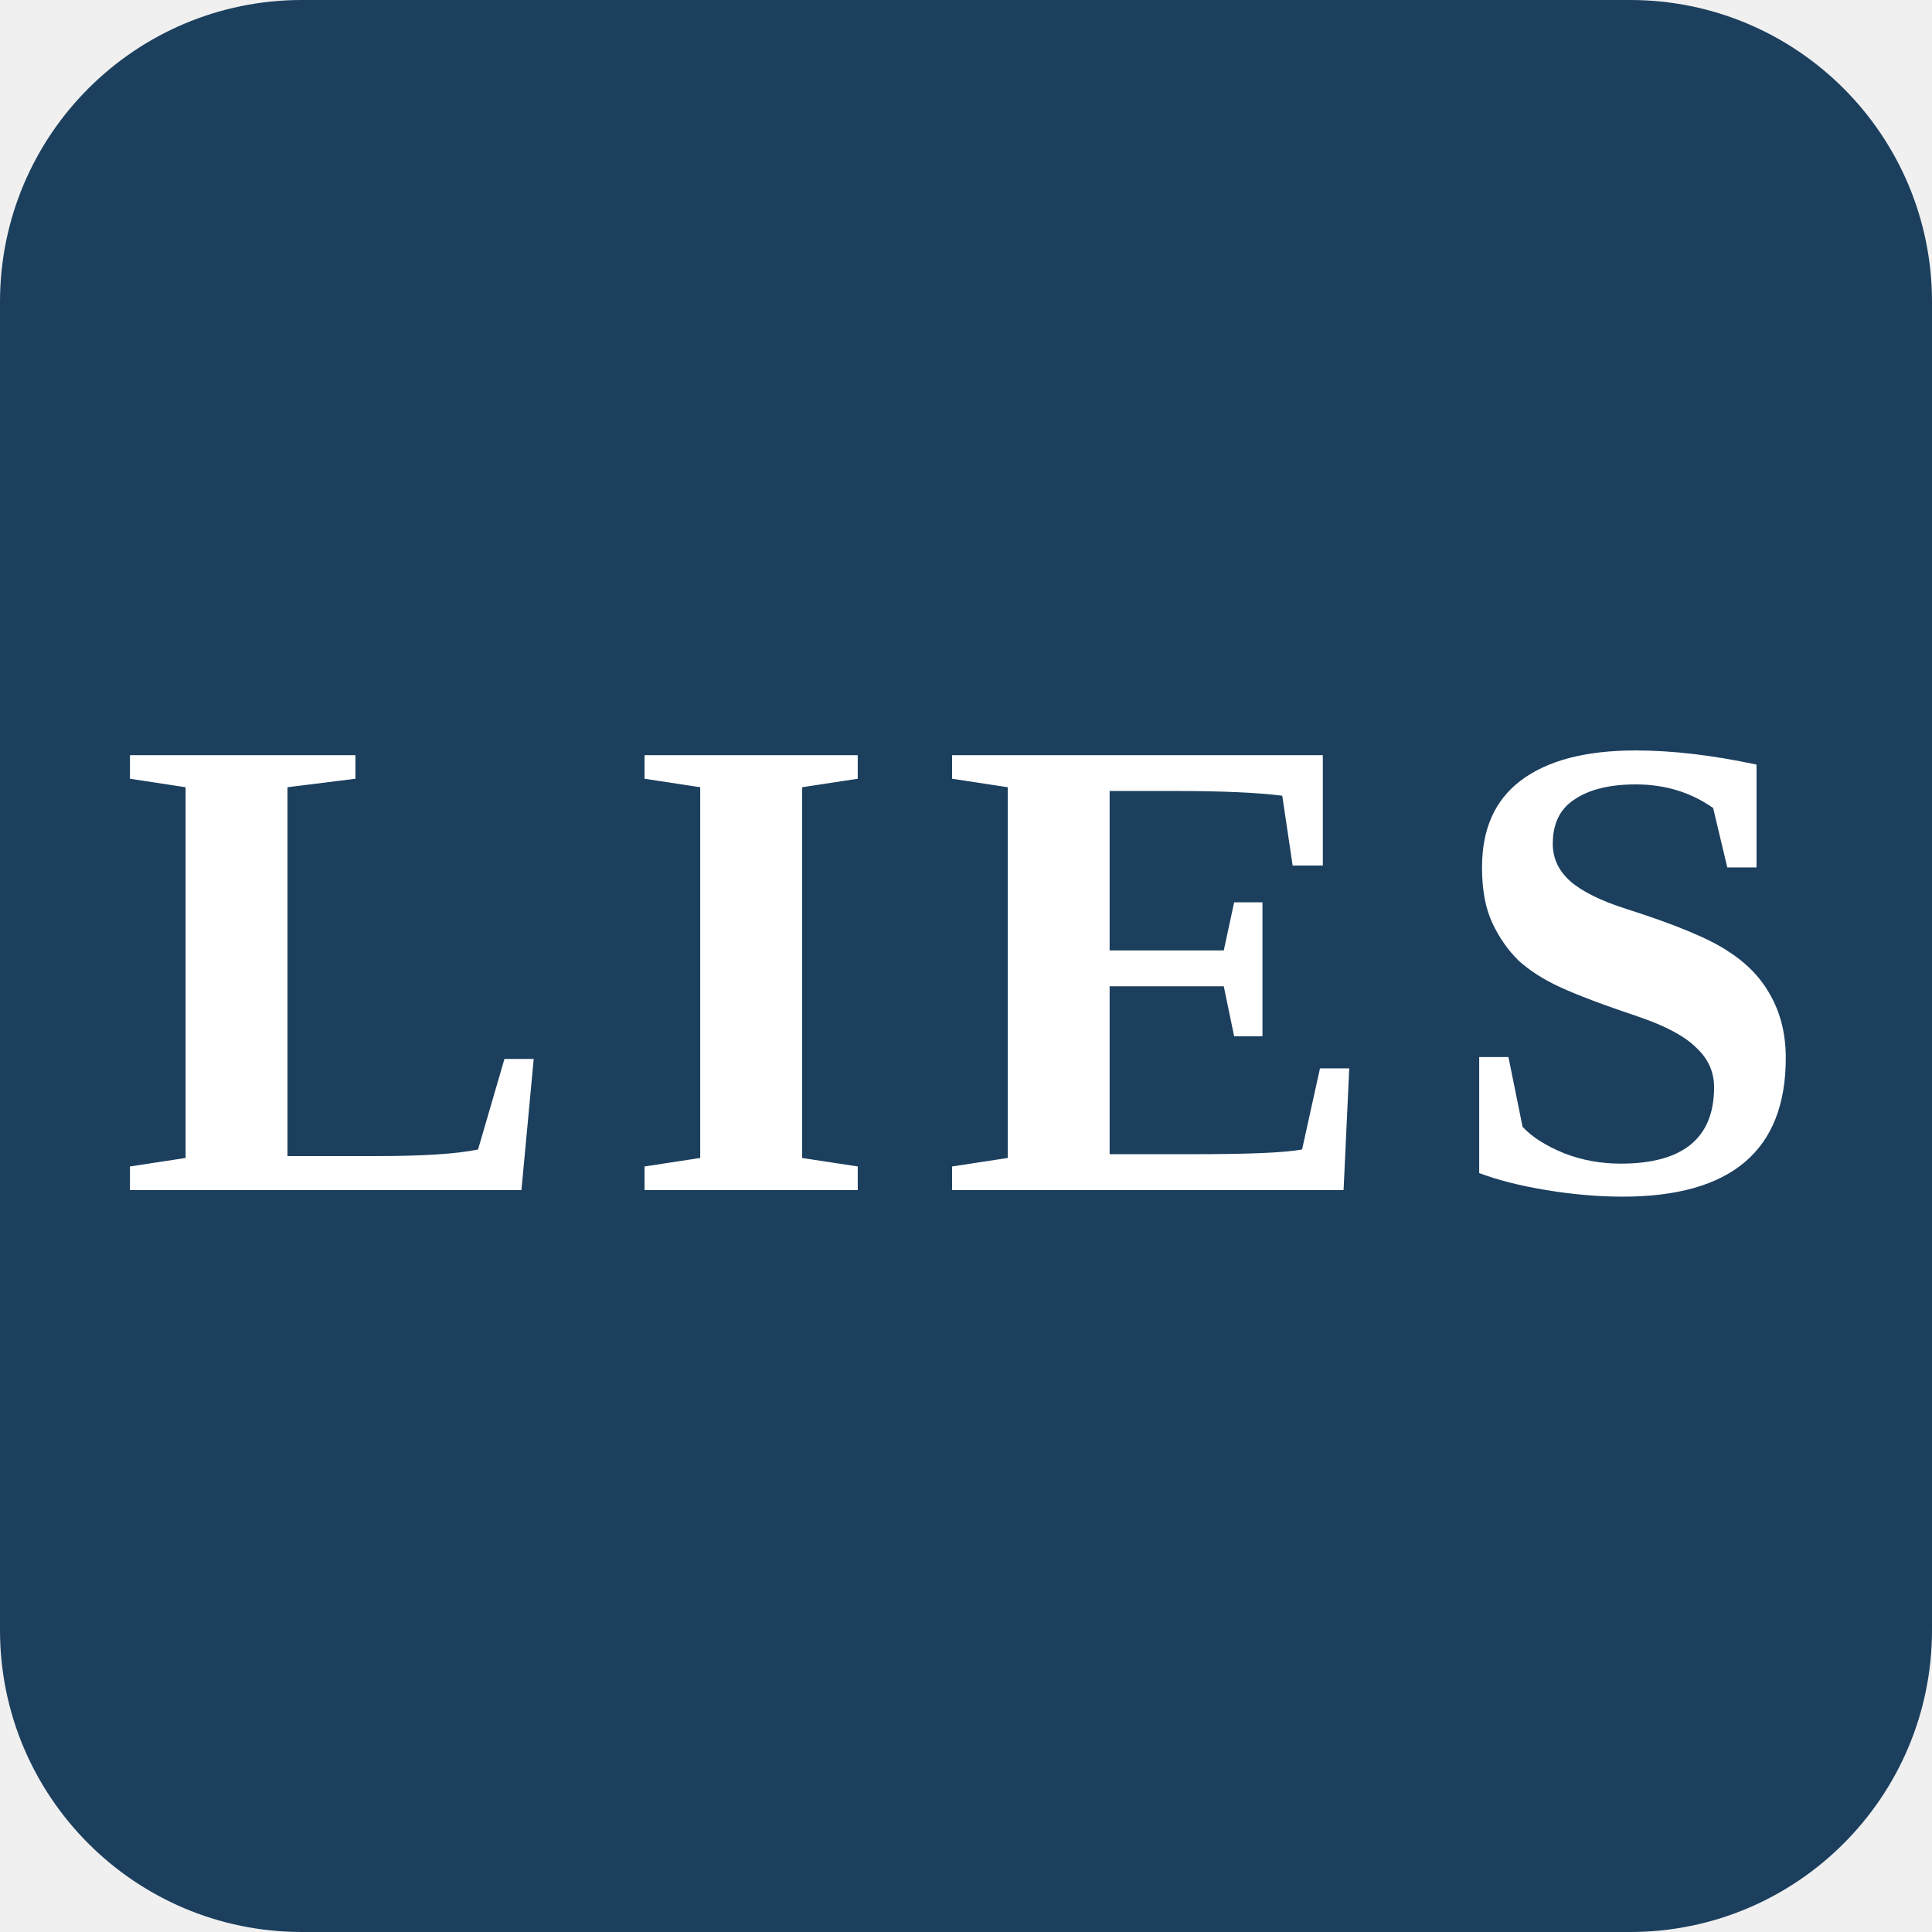
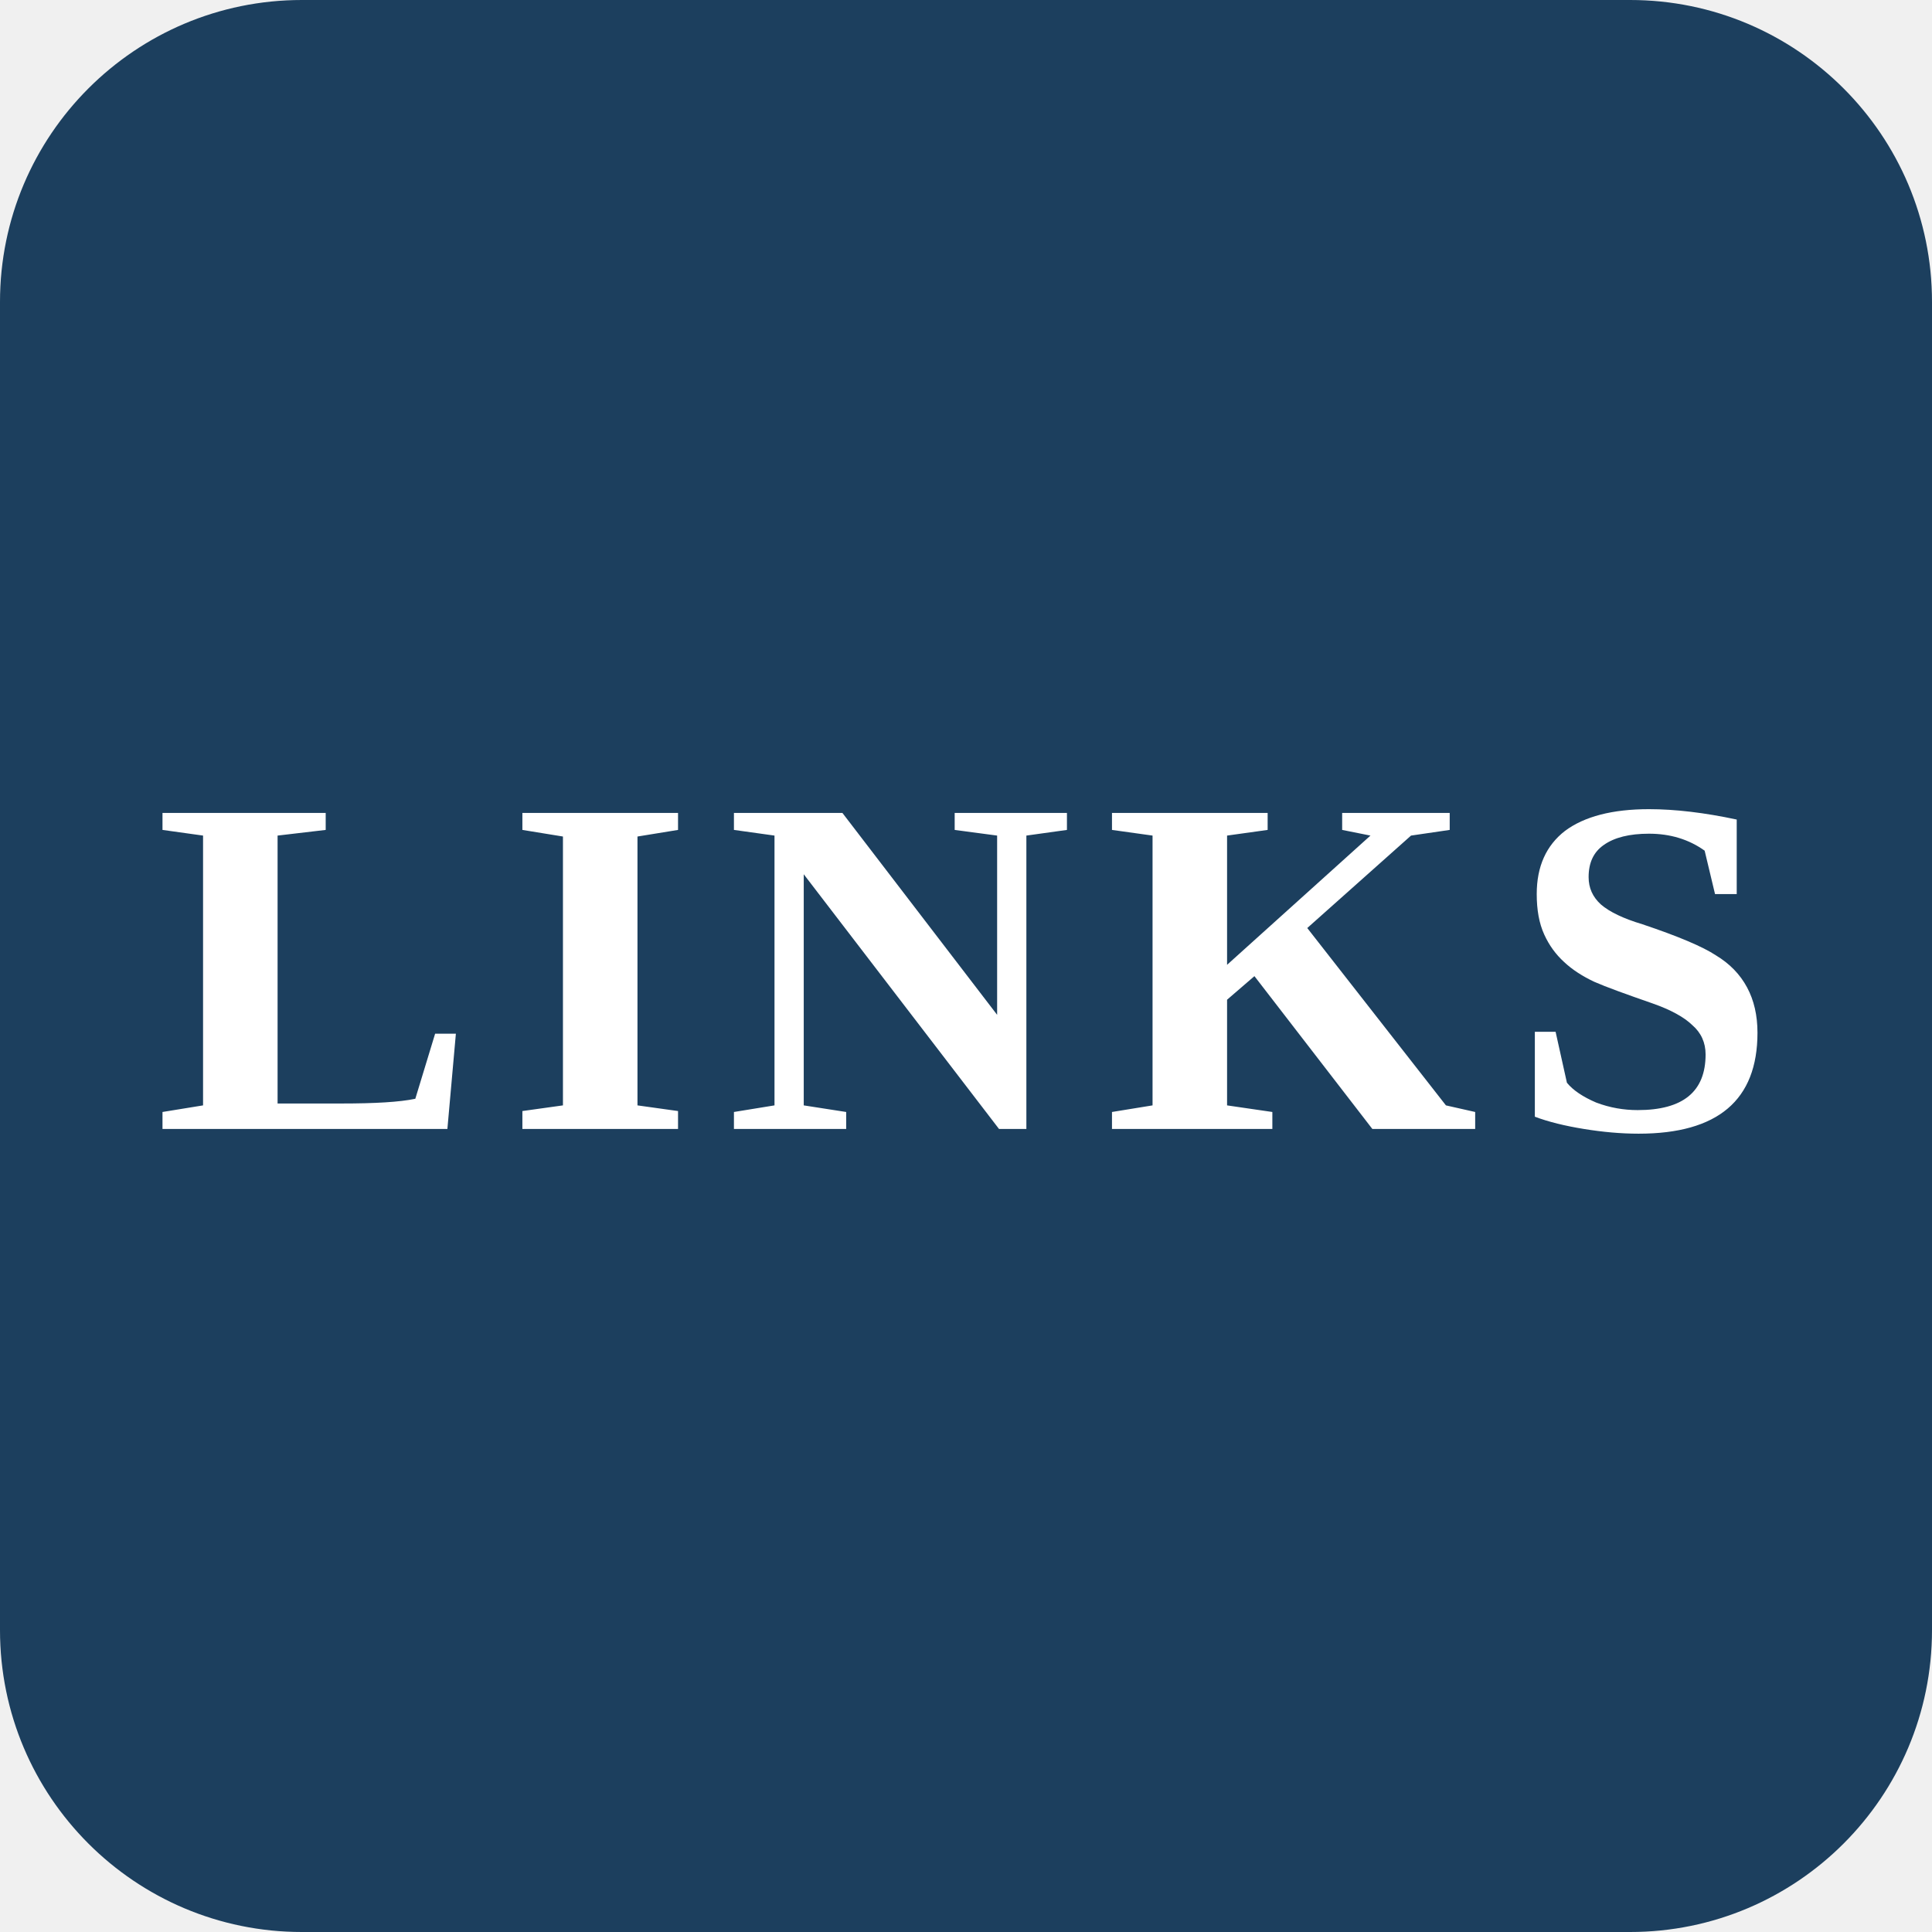
<svg xmlns="http://www.w3.org/2000/svg" viewBox="0 0 32 32">
  <rect width="32" height="32" rx="5" fill="#1c3f5e" />
-   <text x="16" y="16" font-family="Georgia, 'Times New Roman', serif" font-size="11" font-weight="bold" fill="white" text-anchor="middle" dominant-baseline="central" letter-spacing="1">LIES</text>
+   <text x="16" y="16" font-family="Georgia, 'Times New Roman', serif" font-size="8" font-weight="bold" fill="white" text-anchor="middle" dominant-baseline="central" letter-spacing="0.5">LINKS</text>
</svg>
